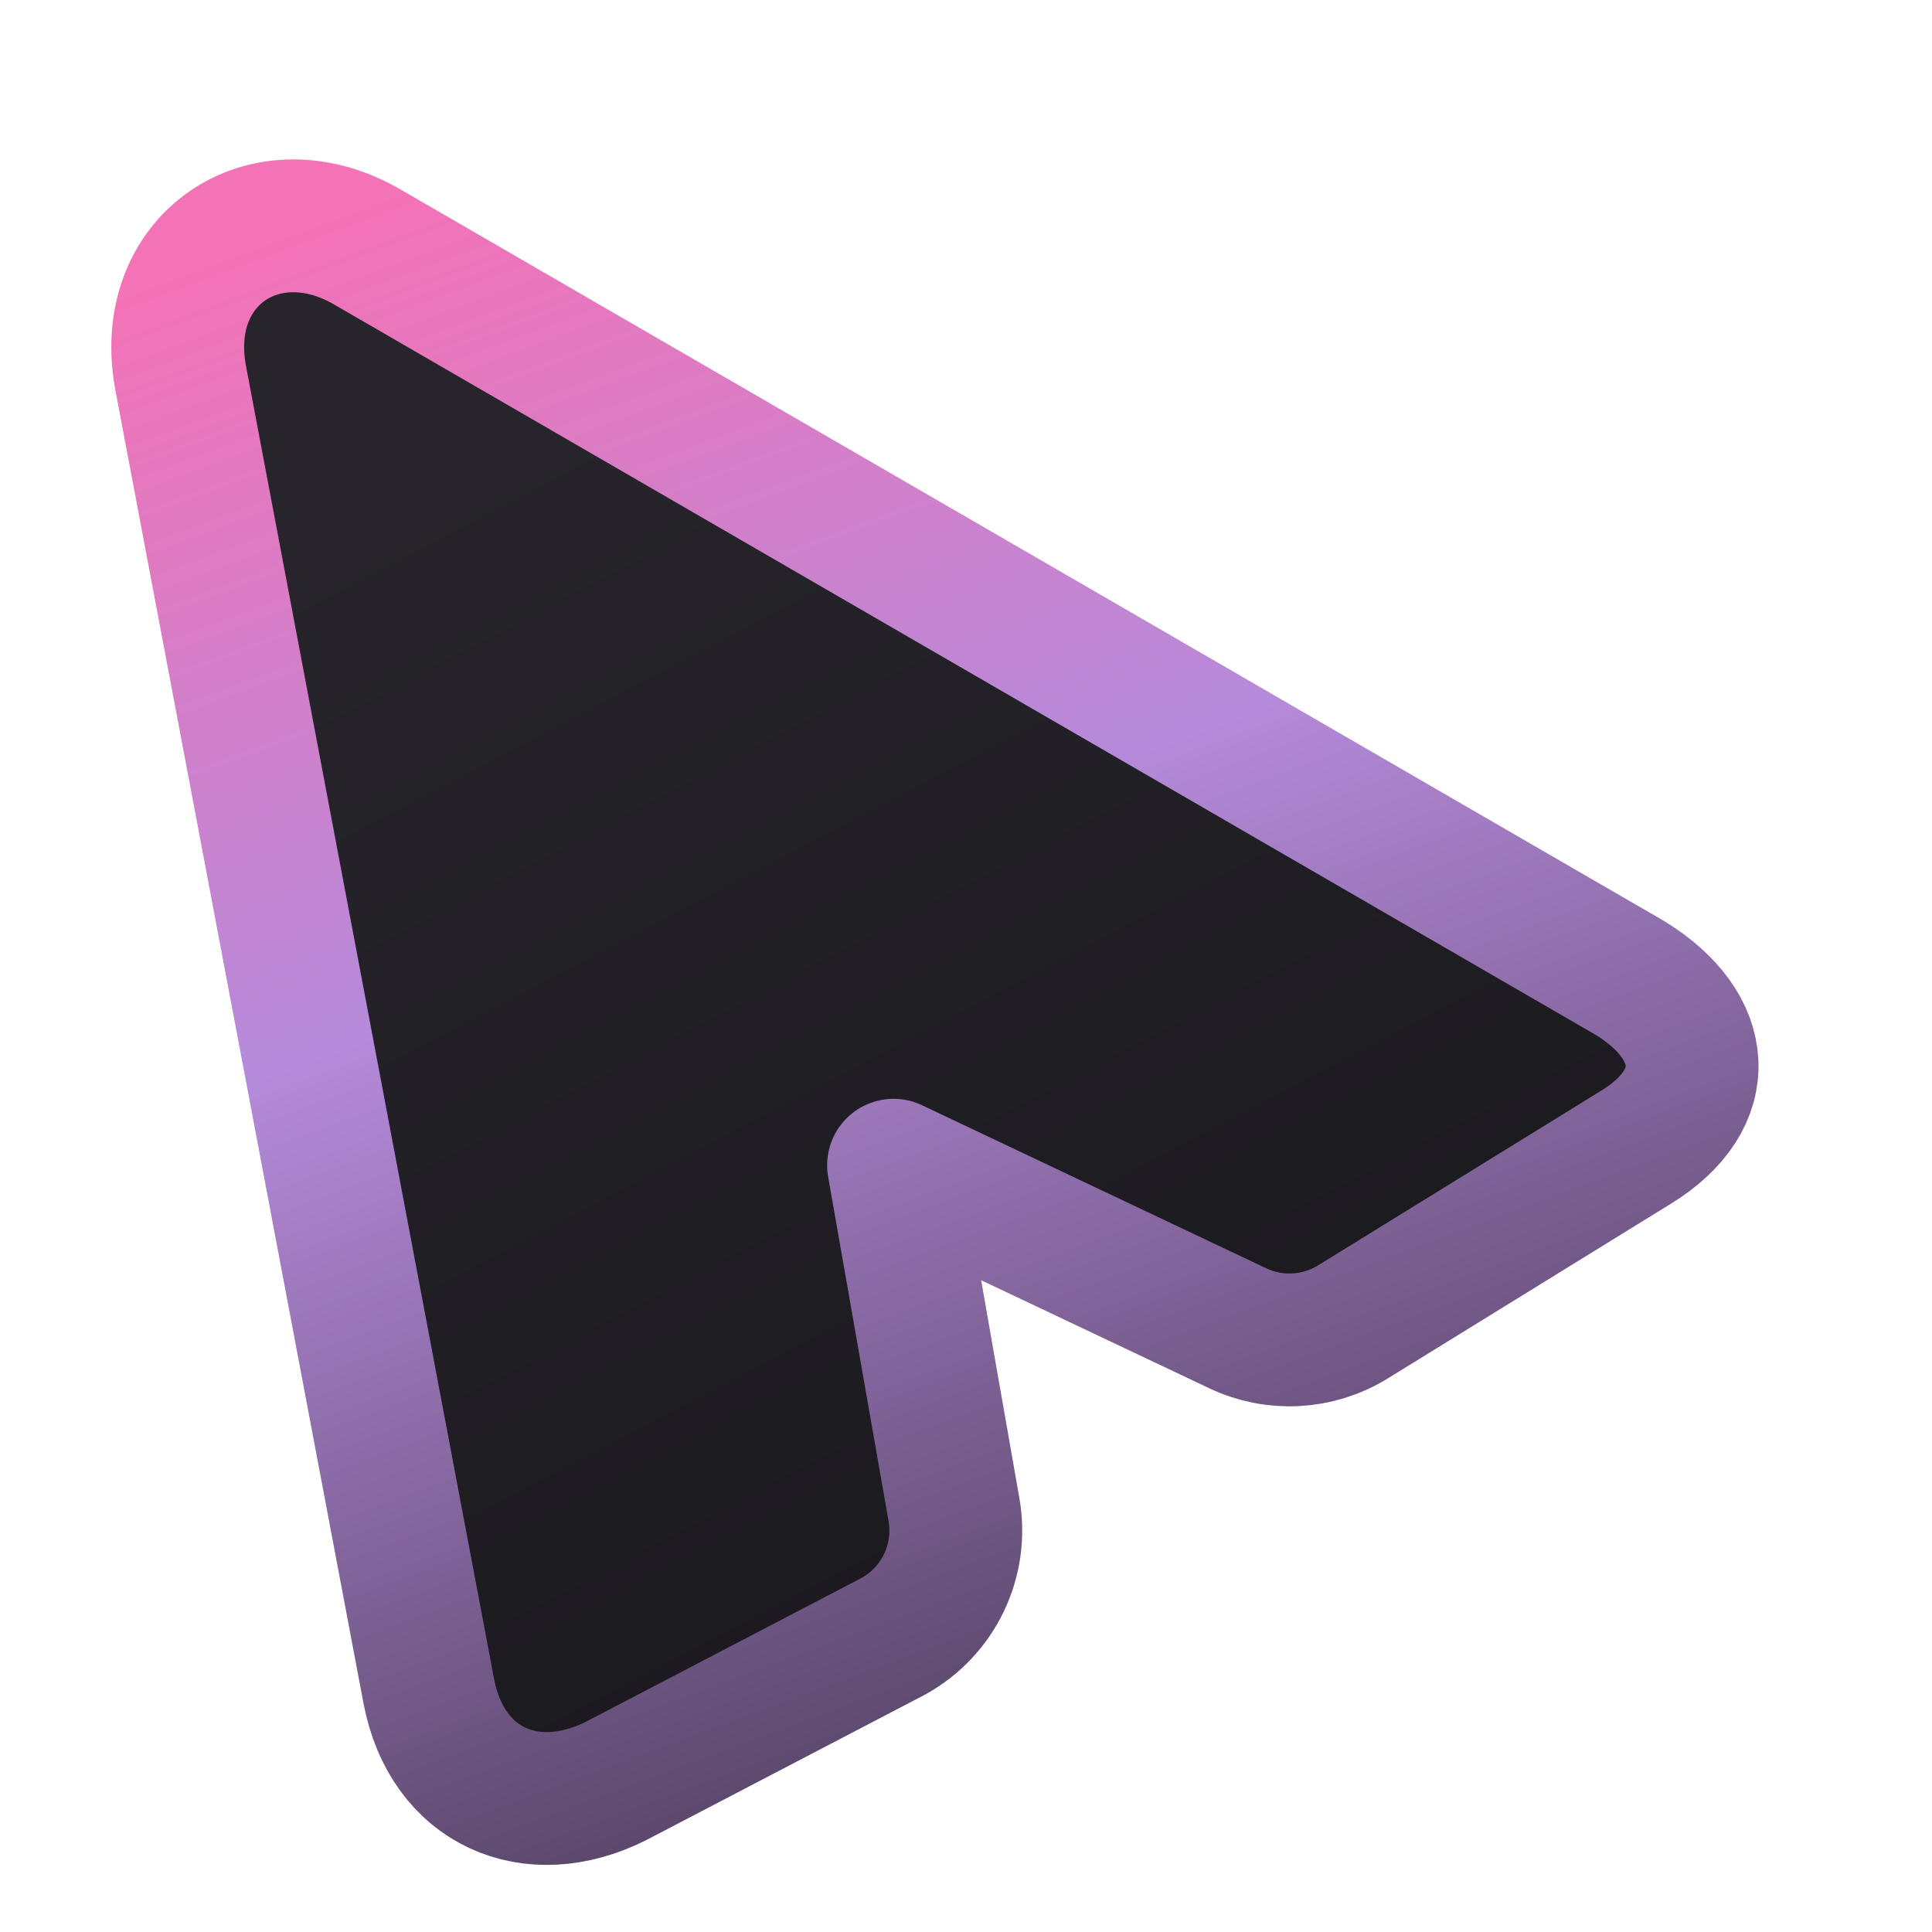
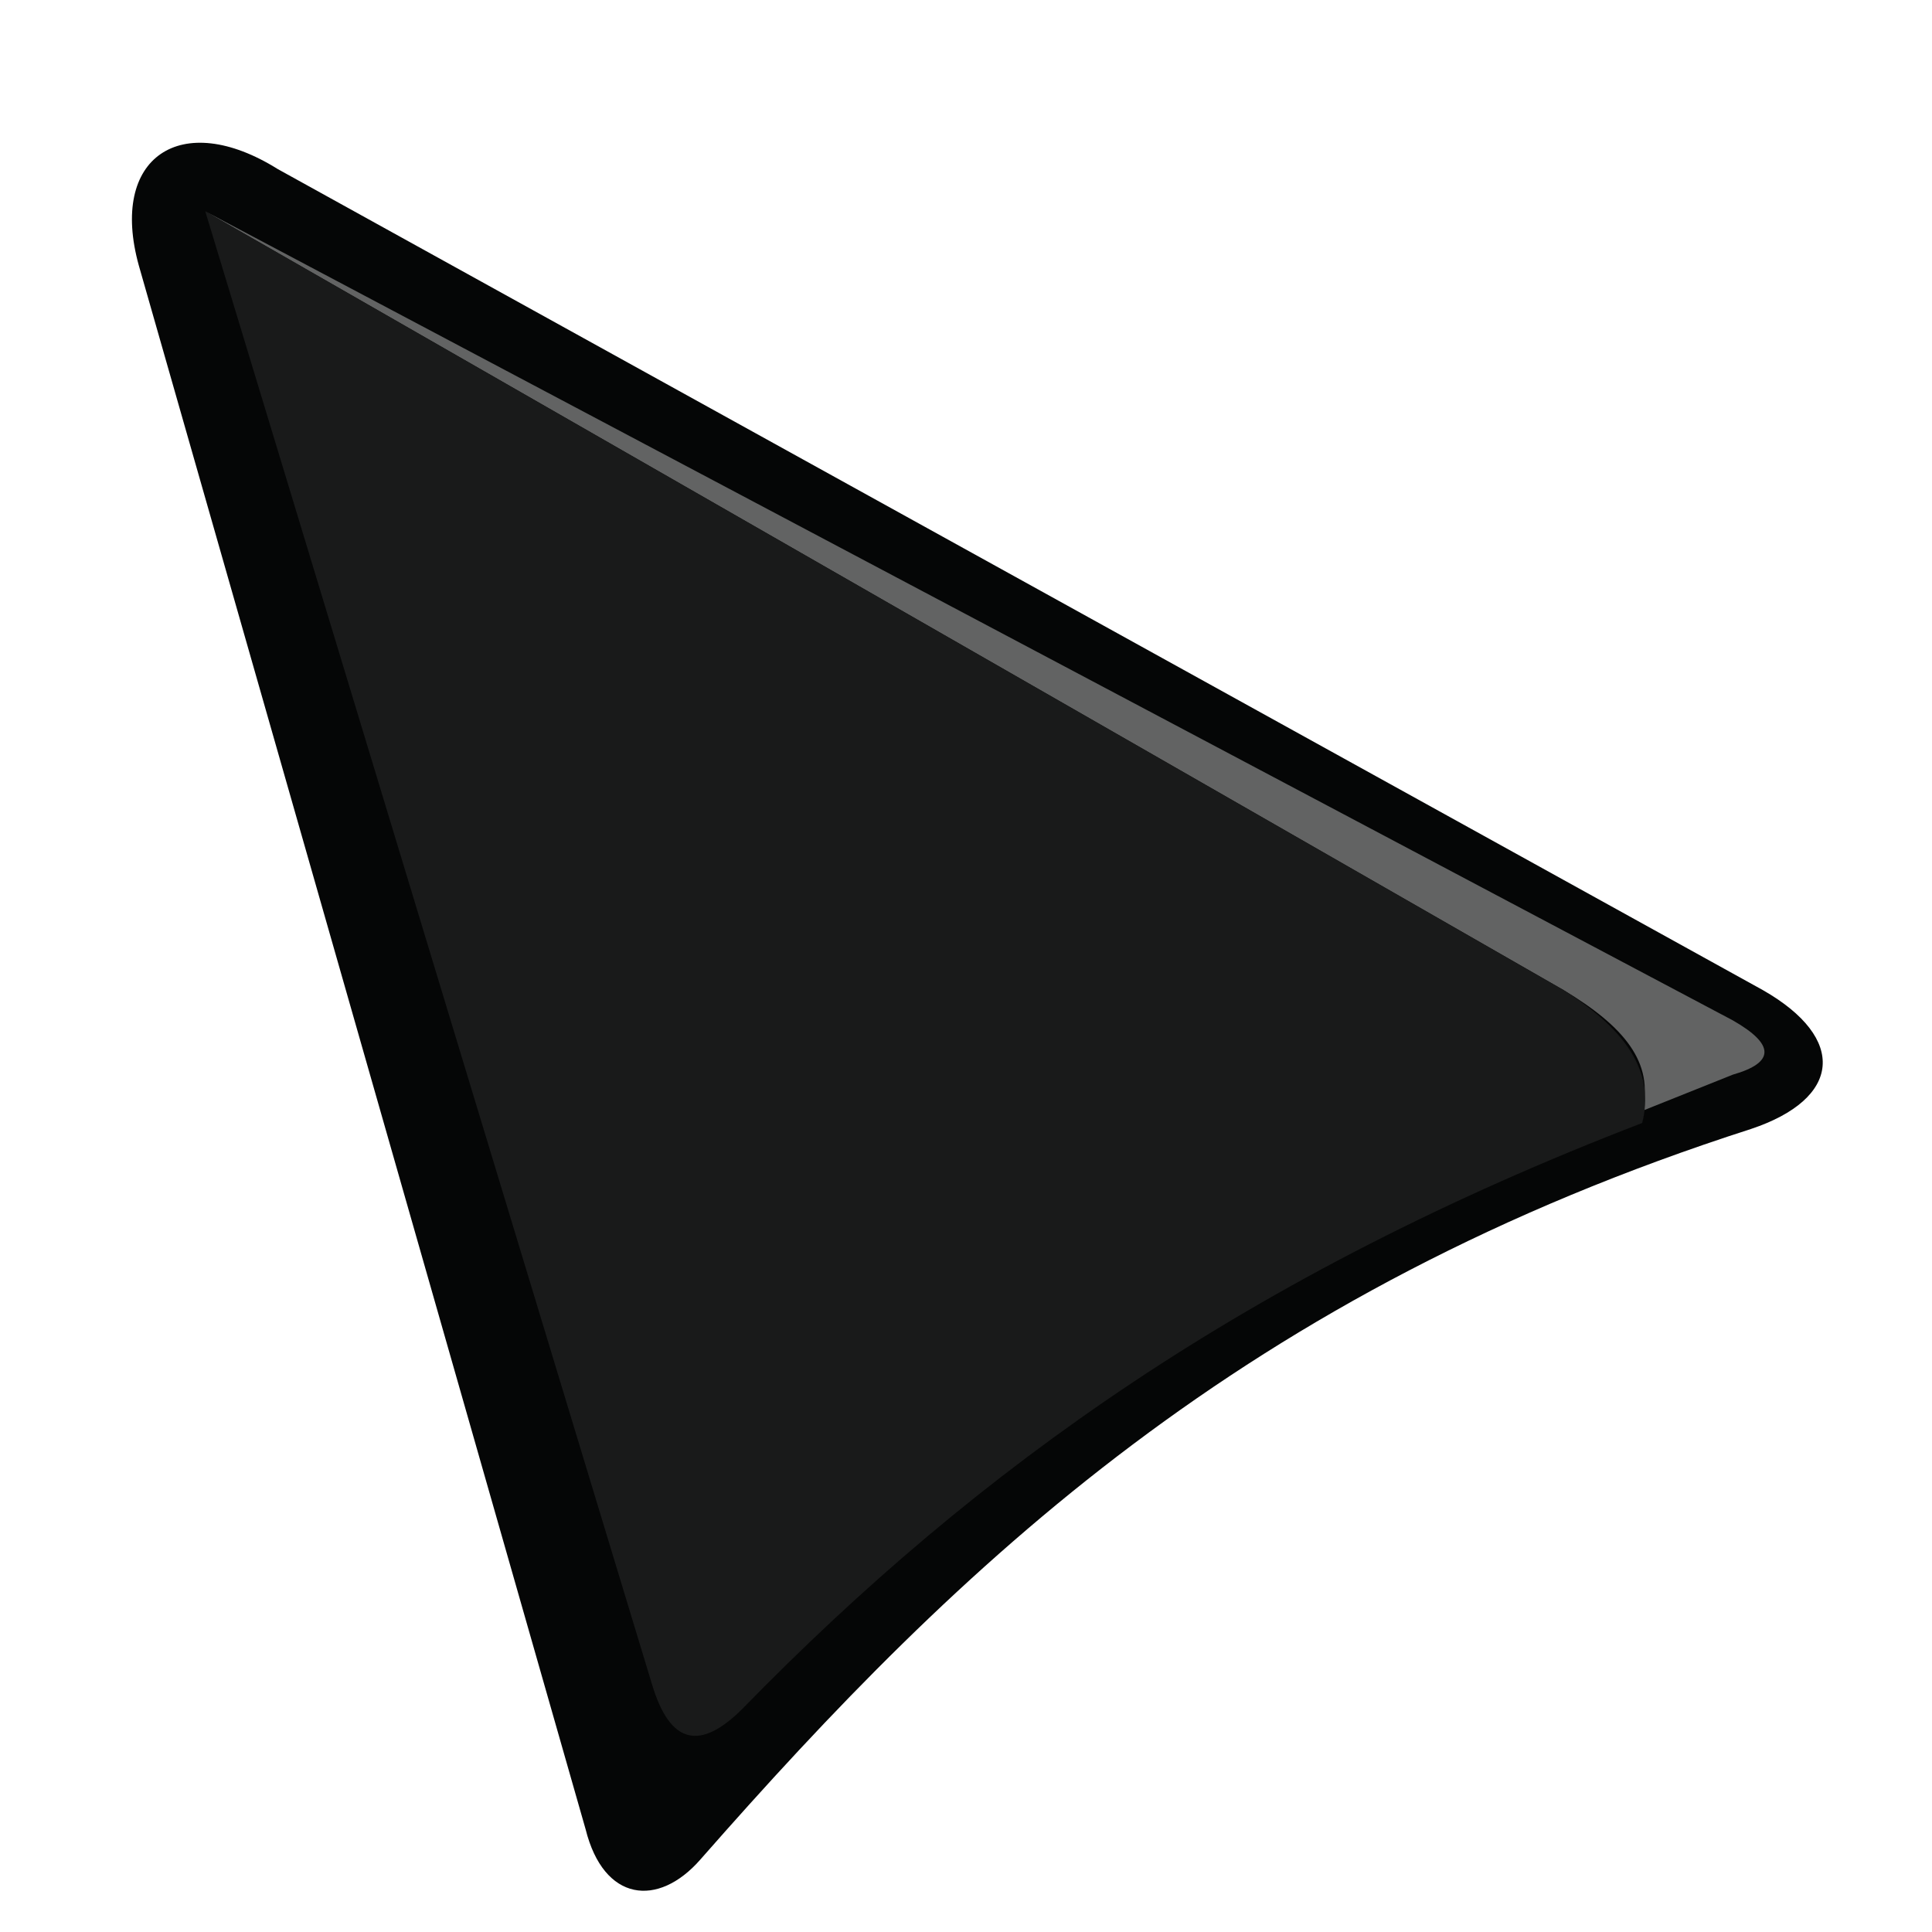
<svg xmlns="http://www.w3.org/2000/svg" width="24" height="24" viewBox="0 0 32 32">
-   <defs>
-     <linearGradient id="edge" x1="7" y1="3" x2="17" y2="30" gradientUnits="userSpaceOnUse">
-       <stop stop-color="#f472b6" />
-       <stop offset=".45" stop-color="#b58ada" />
-       <stop offset="1" stop-color="#51405f" />
-     </linearGradient>
-     <linearGradient id="graphite" x1="9" y1="7" x2="20" y2="28" gradientUnits="userSpaceOnUse">
-       <stop stop-color="#27252b" />
-       <stop offset="1" stop-color="#19181d" />
-     </linearGradient>
-   </defs>
-   <path d="M6.1 4.1 27 16.2c1.3.8 1.4 2 .1 2.8l-4.7 2.9a2 2 0 0 1-1.9.1l-5.7-2.7 1 5.7a2 2 0 0 1-1 2.1l-4.6 2.4c-1.4.7-2.8.1-3.1-1.5L3 6.3c-.4-2 1.4-3.2 3.1-2.2Z" fill="url(#graphite)" stroke="url(#edge)" stroke-width="2.2" stroke-linejoin="round" />
+   <path d="M4.6 2.8 29.2 16.4c1.4.8 1.3 1.8-.2 2.3-8.4 2.7-13.1 7.2-17.4 12.1-.7.8-1.6.7-1.9-.5L2.3 4.4c-.5-1.8.7-2.6 2.3-1.6Z" fill="#050606" />
+   <path d="M3.4 3.5 28.7 16.9c.7.4.7.7 0 .9l-1.5.6c.2-.8-.3-1.4-1.3-2L3.4 3.5Z" fill="#626363" />
+   <path d="M3.4 3.5 25.9 16.4c1.1.7 1.5 1.4 1.3 2.2-6.5 2.5-11 5.7-14.9 9.7-.7.7-1.2.6-1.5-.4L3.4 3.5Z" fill="#191a1a" />
</svg>
